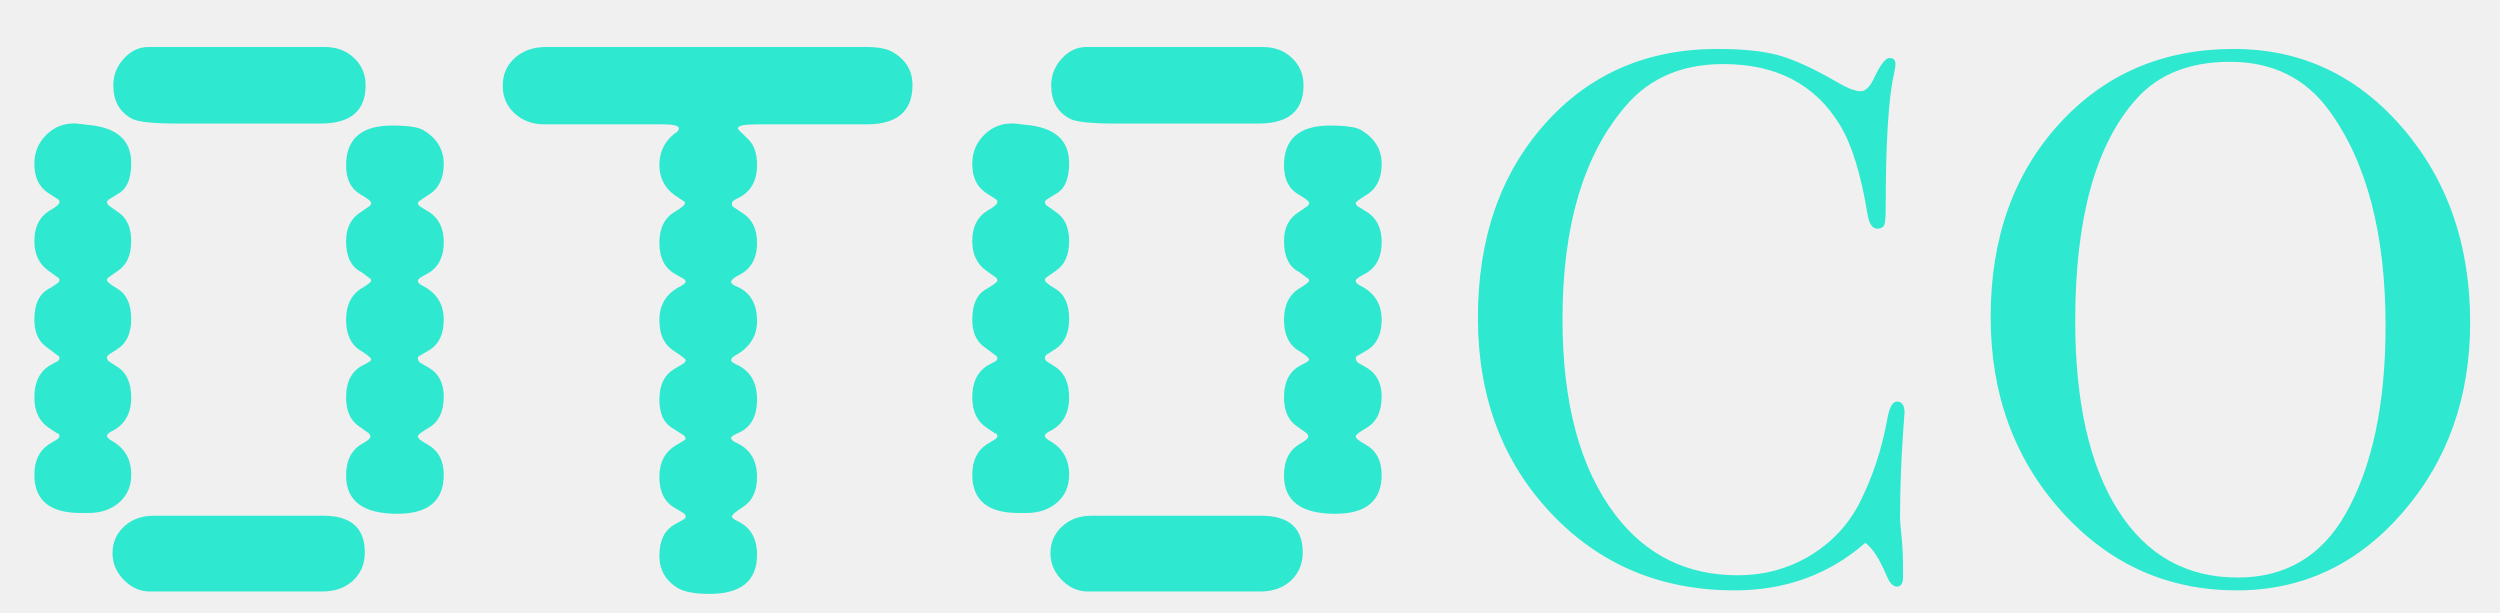
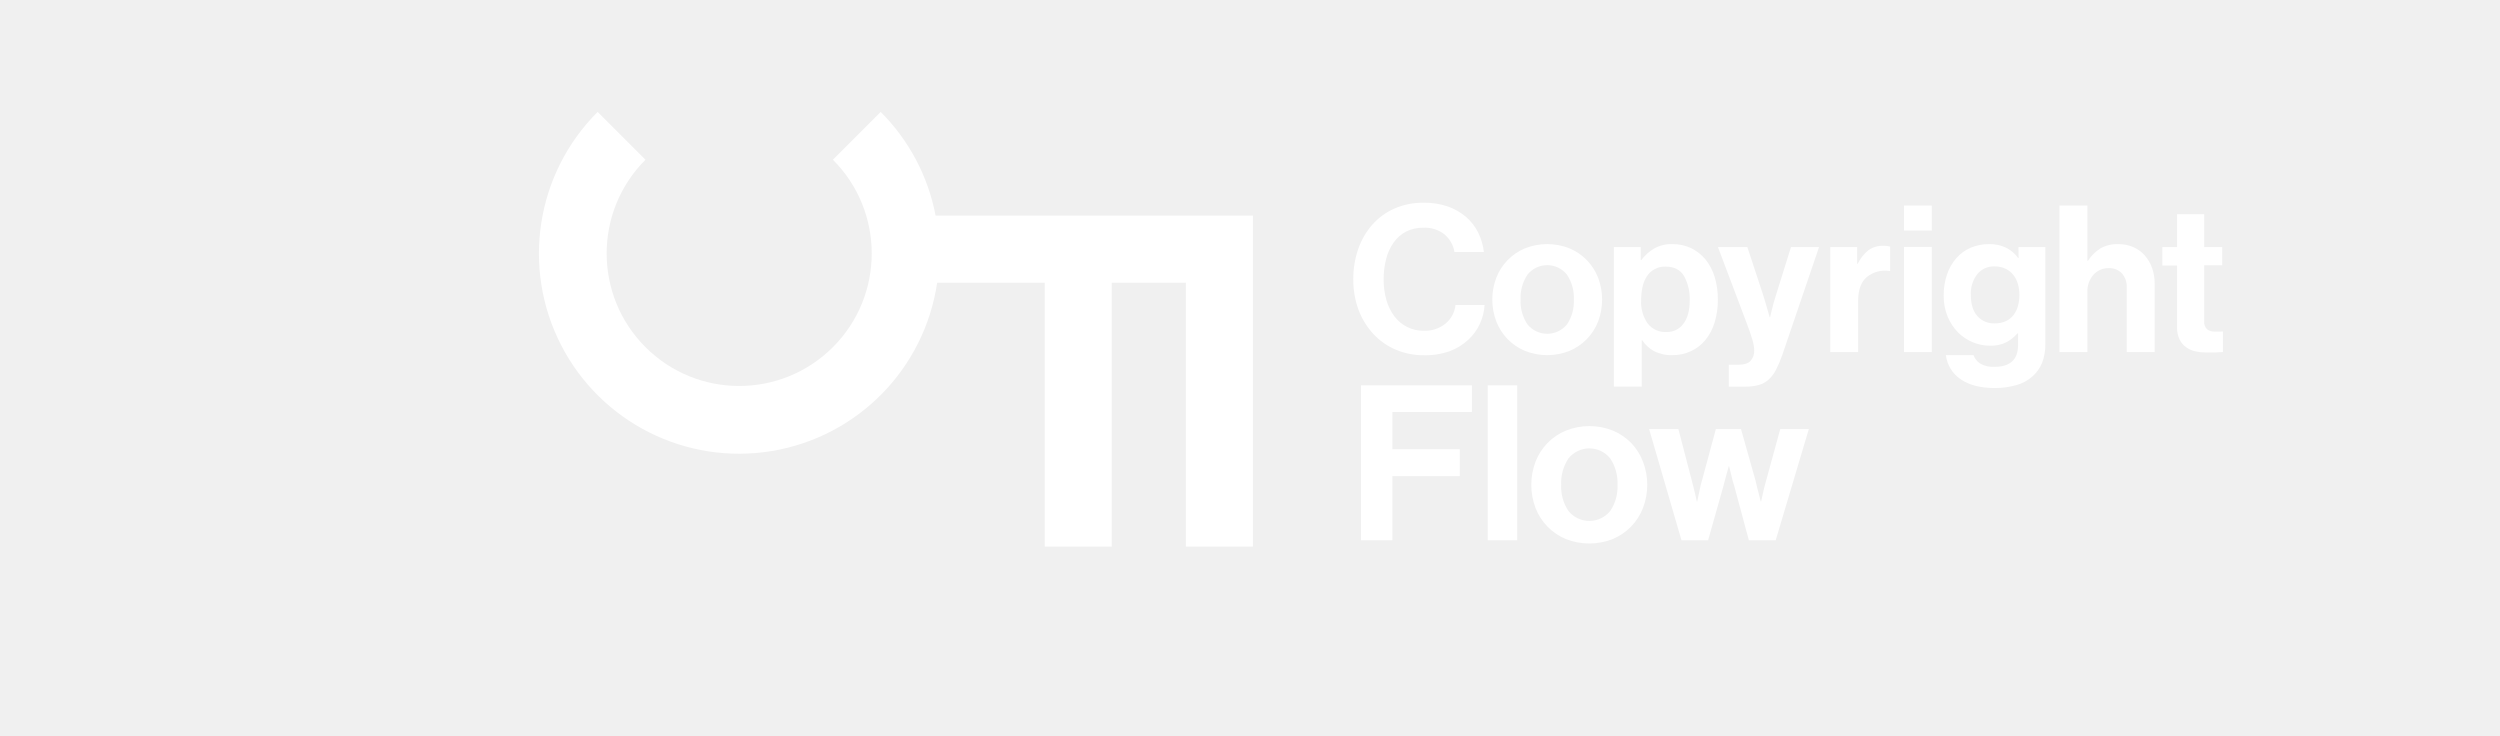
- <svg xmlns="http://www.w3.org/2000/svg" xmlns:xlink="http://www.w3.org/1999/xlink" version="1.1" x="0px" y="0px" width="245px" height="60px" viewBox="10.093 15.645 245 60" overflow="visible" enable-background="new 10.093 15.645 245 60" xml:space="preserve">
+ <svg xmlns="http://www.w3.org/2000/svg" id="Lager_1" data-name="Lager 1" viewBox="0 0 850 250">
  <defs>
- </defs>
-   <g>
-     <defs>
-       <rect id="SVGID_1_" width="259.527" height="93.816" />
-     </defs>
-     <clipPath id="SVGID_2_">
-       <use xlink:href="#SVGID_1_" overflow="visible" />
-     </clipPath>
-     <path clip-path="url(#SVGID_2_)" fill="#2EE8CF" d="M22.954,62.168c0,1.119-0.391,2.023-1.17,2.713   c-0.782,0.691-1.799,1.037-3.049,1.037h-0.741c-3.022,0-4.532-1.25-4.532-3.75c0-1.355,0.47-2.344,1.408-2.971l0.897-0.545   c0.104-0.105,0.156-0.184,0.156-0.234c0-0.209-0.082-0.314-0.242-0.314l-0.766-0.508c-0.968-0.625-1.454-1.627-1.454-3.006   c0-1.408,0.458-2.422,1.372-3.049l0.928-0.508c0.108-0.078,0.162-0.182,0.162-0.312c-0.028-0.129-0.08-0.207-0.162-0.232   l-1.25-0.939c-0.7-0.572-1.05-1.432-1.05-2.577c0-1.536,0.486-2.553,1.454-3.046c0.672-0.393,1.008-0.652,1.008-0.782   c0-0.156-0.054-0.26-0.162-0.312l-0.928-0.664c-0.914-0.651-1.372-1.613-1.372-2.892c0-1.458,0.552-2.486,1.656-3.086   c0.535-0.312,0.806-0.558,0.806-0.742c0-0.078-0.028-0.156-0.08-0.233l-1.09-0.702c-0.86-0.601-1.292-1.538-1.292-2.814   c0-1.144,0.408-2.107,1.222-2.89c0.814-0.782,1.798-1.132,2.954-1.055l0.984,0.116c2.888,0.234,4.332,1.484,4.332,3.75   c0,1.435-0.364,2.396-1.093,2.893l-1.134,0.702c-0.104,0.104-0.155,0.182-0.155,0.233c0.025,0.132,0.077,0.234,0.155,0.314   l0.938,0.664c0.859,0.571,1.288,1.521,1.288,2.85c0,1.356-0.429,2.32-1.288,2.892l-0.938,0.664   c-0.104,0.104-0.155,0.183-0.155,0.234c0,0.182,0.338,0.468,1.016,0.86c0.91,0.546,1.366,1.535,1.366,2.968   c0,1.405-0.456,2.396-1.366,2.968l-0.86,0.549c-0.104,0.104-0.155,0.207-0.155,0.311c0.025,0.131,0.077,0.234,0.155,0.312   l0.782,0.508c0.962,0.574,1.444,1.59,1.444,3.049c0,1.613-0.664,2.734-1.992,3.357c-0.26,0.156-0.39,0.289-0.39,0.393   c0,0.156,0.182,0.338,0.548,0.545C22.342,59.59,22.954,60.682,22.954,62.168 M45.846,69.783c0,1.121-0.386,2.039-1.152,2.754   c-0.77,0.719-1.777,1.074-3.027,1.074H24.79c-0.962,0-1.816-0.375-2.559-1.133c-0.741-0.756-1.111-1.627-1.111-2.617   c0-1.039,0.376-1.914,1.132-2.615c0.754-0.705,1.718-1.057,2.89-1.057h16.643C44.492,66.189,45.846,67.387,45.846,69.783    M45.924,24.003c0,2.5-1.472,3.75-4.414,3.75H27.525c-2.397,0-3.894-0.157-4.491-0.47c-1.227-0.649-1.836-1.744-1.836-3.28   c0-0.989,0.344-1.861,1.033-2.617c0.69-0.754,1.49-1.133,2.402-1.133h17.306c1.145,0,2.097,0.358,2.851,1.074   C45.546,22.043,45.924,22.936,45.924,24.003 M53.58,46.972c0,1.405-0.462,2.396-1.389,2.968l-1.071,0.625   c-0.053,0.027-0.08,0.105-0.08,0.234c0.027,0.131,0.082,0.248,0.166,0.354l0.939,0.545c0.956,0.574,1.435,1.512,1.435,2.814   c0,1.484-0.506,2.512-1.517,3.084c-0.682,0.393-1.023,0.666-1.023,0.822c0,0.182,0.313,0.441,0.941,0.779   c1.064,0.6,1.599,1.59,1.599,2.971c0,2.551-1.517,3.828-4.548,3.828c-3.349,0-5.022-1.25-5.022-3.75   c0-1.484,0.532-2.527,1.602-3.127c0.521-0.285,0.78-0.52,0.78-0.701c-0.025-0.131-0.078-0.236-0.156-0.314l-0.938-0.664   c-0.858-0.572-1.288-1.521-1.288-2.85c0-1.588,0.586-2.658,1.758-3.205l0.156-0.078c0.364-0.182,0.546-0.326,0.546-0.43   c0-0.156-0.338-0.441-1.014-0.859c-0.964-0.572-1.446-1.588-1.446-3.046s0.532-2.5,1.602-3.124   c0.572-0.338,0.858-0.574,0.858-0.704c-0.026-0.156-0.078-0.234-0.156-0.234l-0.779-0.586c-1.017-0.494-1.524-1.51-1.524-3.048   c0-1.302,0.482-2.252,1.446-2.85l0.857-0.586c0.104-0.104,0.156-0.208,0.156-0.314c0-0.156-0.364-0.442-1.094-0.858   c-0.912-0.548-1.366-1.485-1.366-2.813c0-2.603,1.502-3.906,4.51-3.906c1.568,0,2.603,0.156,3.101,0.47   c1.306,0.807,1.96,1.9,1.96,3.28c0,1.484-0.542,2.526-1.626,3.126c-0.61,0.391-0.914,0.624-0.914,0.702   c0,0.106,0.054,0.21,0.16,0.314l1.069,0.663c0.874,0.624,1.311,1.576,1.311,2.851c0,1.563-0.595,2.632-1.786,3.204   c-0.502,0.26-0.754,0.456-0.754,0.586c0,0.182,0.132,0.338,0.397,0.468C52.866,44.315,53.58,45.436,53.58,46.972" />
-     <path clip-path="url(#SVGID_2_)" fill="#2EE8CF" d="M99.518,23.983c0,2.565-1.498,3.848-4.492,3.848H84.243   c-1.224,0-1.836,0.13-1.836,0.393c0,0.052,0.026,0.104,0.08,0.155l0.958,0.938c0.558,0.546,0.838,1.38,0.838,2.502   c0,1.59-0.647,2.684-1.945,3.284c-0.345,0.155-0.517,0.312-0.517,0.468c0,0.158,0.028,0.262,0.08,0.313l0.992,0.664   c0.926,0.601,1.39,1.564,1.39,2.893c0,1.59-0.647,2.672-1.943,3.246c-0.398,0.233-0.597,0.43-0.597,0.586   c0,0.158,0.198,0.313,0.597,0.47c1.296,0.574,1.943,1.694,1.943,3.362c0,1.459-0.702,2.58-2.102,3.361   c-0.292,0.156-0.438,0.312-0.438,0.471c0,0.129,0.172,0.273,0.517,0.43c1.348,0.598,2.023,1.746,2.023,3.439   c0,1.59-0.567,2.658-1.706,3.207c-0.556,0.234-0.834,0.416-0.834,0.547c0,0.184,0.218,0.365,0.654,0.547   c1.256,0.625,1.886,1.721,1.886,3.283c0,1.383-0.474,2.373-1.424,2.971c-0.692,0.443-1.038,0.744-1.038,0.9   c0,0.131,0.194,0.287,0.578,0.469c1.256,0.602,1.884,1.695,1.884,3.285c0,2.553-1.556,3.832-4.668,3.832   c-1.386,0-2.406-0.184-3.058-0.549c-1.23-0.73-1.844-1.797-1.844-3.205c0-1.461,0.495-2.477,1.489-3.051l0.847-0.467   c0.161-0.105,0.241-0.184,0.241-0.234c0-0.211-0.08-0.355-0.241-0.432l-0.927-0.549c-0.939-0.572-1.409-1.562-1.409-2.971   c0-1.434,0.55-2.475,1.649-3.125c0.618-0.34,0.928-0.549,0.928-0.627c-0.027-0.129-0.08-0.236-0.161-0.312l-1.169-0.742   c-0.831-0.496-1.247-1.422-1.247-2.777c0-1.408,0.47-2.396,1.409-2.971l0.927-0.547c0.134-0.078,0.214-0.195,0.241-0.352   c0-0.104-0.403-0.418-1.212-0.939c-0.912-0.6-1.365-1.588-1.365-2.971c0-1.564,0.716-2.685,2.147-3.362   c0.286-0.182,0.43-0.312,0.43-0.392c-0.025-0.156-0.105-0.26-0.233-0.312l-0.744-0.432c-1.068-0.572-1.6-1.603-1.6-3.088   c0-1.433,0.508-2.45,1.521-3.048c0.652-0.391,0.979-0.664,0.979-0.822c0-0.156-0.055-0.234-0.156-0.234l-0.822-0.548   c-1.014-0.728-1.521-1.72-1.521-2.97c0-1.252,0.479-2.269,1.443-3.05c0.314-0.183,0.47-0.364,0.47-0.546   c0-0.263-0.533-0.393-1.602-0.393H63.424c-1.146,0-2.11-0.355-2.891-1.067c-0.782-0.715-1.172-1.614-1.172-2.702   c0-1.114,0.396-2.028,1.192-2.74c0.794-0.712,1.815-1.068,3.065-1.068h31.406c1.094,0,1.926,0.154,2.5,0.466   C98.854,21.472,99.518,22.56,99.518,23.983" />
-     <path clip-path="url(#SVGID_2_)" fill="#2EE8CF" d="M114.868,62.168c0,1.119-0.391,2.023-1.17,2.713   c-0.782,0.691-1.798,1.037-3.048,1.037h-0.742c-3.022,0-4.532-1.25-4.532-3.75c0-1.355,0.47-2.344,1.408-2.971l0.897-0.545   c0.103-0.105,0.156-0.184,0.156-0.234c0-0.209-0.082-0.314-0.242-0.314l-0.766-0.508c-0.968-0.625-1.454-1.627-1.454-3.006   c0-1.408,0.458-2.422,1.372-3.049l0.928-0.508c0.108-0.078,0.162-0.182,0.162-0.312c-0.028-0.129-0.08-0.207-0.162-0.232   l-1.25-0.939c-0.7-0.572-1.05-1.432-1.05-2.577c0-1.536,0.486-2.553,1.454-3.046c0.672-0.393,1.008-0.652,1.008-0.782   c0-0.156-0.054-0.26-0.162-0.312l-0.928-0.664c-0.914-0.651-1.372-1.613-1.372-2.892c0-1.458,0.552-2.486,1.656-3.086   c0.536-0.312,0.806-0.558,0.806-0.742c0-0.078-0.028-0.156-0.08-0.233l-1.09-0.702c-0.86-0.601-1.292-1.538-1.292-2.814   c0-1.144,0.408-2.107,1.222-2.89c0.814-0.782,1.799-1.132,2.954-1.055l0.984,0.116c2.888,0.234,4.332,1.484,4.332,3.75   c0,1.435-0.364,2.396-1.092,2.893l-1.135,0.702c-0.104,0.104-0.155,0.182-0.155,0.233c0.025,0.132,0.078,0.234,0.155,0.314   l0.938,0.664c0.86,0.571,1.288,1.521,1.288,2.85c0,1.356-0.428,2.32-1.288,2.892l-0.938,0.664   c-0.104,0.104-0.155,0.183-0.155,0.234c0,0.182,0.338,0.468,1.016,0.86c0.91,0.546,1.366,1.535,1.366,2.968   c0,1.405-0.456,2.396-1.366,2.968l-0.86,0.549c-0.104,0.104-0.155,0.207-0.155,0.311c0.025,0.131,0.078,0.234,0.155,0.312   l0.782,0.508c0.962,0.574,1.444,1.59,1.444,3.049c0,1.613-0.664,2.734-1.992,3.357c-0.26,0.156-0.39,0.289-0.39,0.393   c0,0.156,0.182,0.338,0.548,0.545C114.256,59.59,114.868,60.682,114.868,62.168 M137.76,69.783c0,1.121-0.386,2.039-1.151,2.754   c-0.771,0.719-1.778,1.074-3.028,1.074h-16.876c-0.962,0-1.816-0.375-2.558-1.133c-0.742-0.756-1.112-1.627-1.112-2.617   c0-1.039,0.376-1.914,1.132-2.615c0.754-0.705,1.718-1.057,2.89-1.057h16.643C136.406,66.189,137.76,67.387,137.76,69.783    M137.838,24.003c0,2.5-1.472,3.75-4.414,3.75H119.44c-2.398,0-3.895-0.157-4.492-0.47c-1.227-0.649-1.836-1.744-1.836-3.28   c0-0.989,0.344-1.861,1.034-2.617c0.689-0.754,1.489-1.133,2.401-1.133h17.306c1.145,0,2.097,0.358,2.851,1.074   C137.46,22.043,137.838,22.936,137.838,24.003 M145.494,46.972c0,1.405-0.462,2.396-1.388,2.968l-1.072,0.625   c-0.052,0.027-0.08,0.105-0.08,0.234c0.028,0.131,0.082,0.248,0.166,0.354l0.939,0.545c0.956,0.574,1.435,1.512,1.435,2.814   c0,1.484-0.506,2.512-1.517,3.084c-0.682,0.393-1.023,0.666-1.023,0.822c0,0.182,0.313,0.441,0.942,0.779   c1.063,0.6,1.598,1.59,1.598,2.971c0,2.551-1.517,3.828-4.548,3.828c-3.349,0-5.022-1.25-5.022-3.75   c0-1.484,0.532-2.527,1.603-3.127c0.52-0.285,0.779-0.52,0.779-0.701c-0.025-0.131-0.078-0.236-0.155-0.314l-0.938-0.664   c-0.858-0.572-1.288-1.521-1.288-2.85c0-1.588,0.586-2.658,1.758-3.205l0.156-0.078c0.364-0.182,0.546-0.326,0.546-0.43   c0-0.156-0.338-0.441-1.014-0.859c-0.964-0.572-1.446-1.588-1.446-3.046s0.532-2.5,1.603-3.124   c0.571-0.338,0.857-0.574,0.857-0.704c-0.025-0.156-0.078-0.234-0.156-0.234l-0.779-0.586c-1.017-0.494-1.524-1.51-1.524-3.048   c0-1.302,0.482-2.252,1.446-2.85l0.857-0.586c0.104-0.104,0.156-0.208,0.156-0.314c0-0.156-0.364-0.442-1.094-0.858   c-0.912-0.548-1.366-1.485-1.366-2.813c0-2.603,1.502-3.906,4.51-3.906c1.568,0,2.603,0.156,3.101,0.47   c1.306,0.807,1.96,1.9,1.96,3.28c0,1.484-0.542,2.526-1.626,3.126c-0.61,0.391-0.914,0.624-0.914,0.702   c0,0.106,0.054,0.21,0.16,0.314l1.069,0.663c0.874,0.624,1.311,1.576,1.311,2.851c0,1.563-0.594,2.632-1.786,3.204   c-0.502,0.26-0.754,0.456-0.754,0.586c0,0.182,0.132,0.338,0.397,0.468C144.78,44.315,145.494,45.436,145.494,46.972" />
-     <path clip-path="url(#SVGID_2_)" fill="#2EE8CF" d="M196.74,56.111c0-0.098-0.051,0.568-0.148,1.998   c-0.197,2.861-0.295,5.623-0.295,8.287c0,0.297,0.047,0.9,0.146,1.812c0.1,0.914,0.148,2.012,0.148,3.295v0.666   c0,0.639-0.197,0.961-0.592,0.961c-0.396,0-0.74-0.369-1.035-1.109c-0.693-1.629-1.383-2.688-2.072-3.182   c-3.553,3.107-7.82,4.662-12.803,4.662c-7.252,0-13.26-2.529-18.018-7.586c-4.763-5.055-7.143-11.434-7.143-19.129   c0-7.744,2.185-14.072,6.548-18.979c4.366-4.908,10.003-7.364,16.91-7.364c2.517,0,4.524,0.21,6.03,0.628   c1.504,0.42,3.367,1.271,5.588,2.554c1.084,0.643,1.898,0.962,2.441,0.962c0.445,0,0.863-0.394,1.258-1.184   c0.641-1.38,1.158-2.072,1.555-2.072c0.395,0,0.592,0.198,0.592,0.592c0,0.198-0.049,0.519-0.148,0.962   c-0.543,2.368-0.812,6.809-0.812,13.32c0,0.938-0.074,1.48-0.223,1.628c-0.148,0.148-0.346,0.223-0.592,0.223   c-0.494,0-0.814-0.469-0.963-1.406c-0.641-3.946-1.553-6.882-2.736-8.807c-2.42-3.945-6.217-5.92-11.396-5.92   c-3.996,0-7.154,1.332-9.473,3.996c-4.193,4.786-6.29,11.792-6.29,21.017c0,8.24,1.727,14.627,5.181,19.166   c3.008,3.947,7.004,5.92,11.987,5.92c2.564,0,4.909-0.629,7.03-1.887c2.119-1.26,3.748-2.971,4.885-5.145   c1.281-2.516,2.193-5.254,2.736-8.213c0.197-1.184,0.52-1.775,0.963-1.775C196.492,55.002,196.74,55.371,196.74,56.111" />
-     <path clip-path="url(#SVGID_2_)" fill="#2EE8CF" d="M252.168,47.231c0,7.353-2.209,13.567-6.623,18.647   c-4.416,5.082-9.832,7.623-16.244,7.623c-6.807,0-12.531-2.578-17.168-7.732c-4.637-5.156-6.955-11.508-6.955-19.057   c0-7.695,2.232-13.998,6.697-18.905c4.465-4.91,10.174-7.364,17.131-7.364c6.561,0,12.062,2.565,16.502,7.696   C249.947,33.27,252.168,39.635,252.168,47.231 M243.879,47.604c0-9.055-1.85-16.106-5.549-21.152   c-2.32-3.166-5.551-4.75-9.695-4.75c-3.947,0-7.006,1.212-9.176,3.636c-3.996,4.454-5.994,11.702-5.994,21.746   c0,7.966,1.395,14.151,4.184,18.556c2.785,4.402,6.695,6.605,11.727,6.605c4.688,0,8.215-2.078,10.582-6.234   C242.572,61.406,243.879,55.273,243.879,47.604" />
-     <path display="none" clip-path="url(#SVGID_2_)" d="M339.639,33.541c0,4.786-2.049,8.51-6.143,11.174   c-2.566,1.678-5.822,2.517-9.768,2.517c-1.678,0-3.578-0.173-5.699-0.519V68.67c0,1.135,0.049,1.85,0.148,2.145   c0.246,0.693,0.789,1.111,1.629,1.258c1.43,0.199,2.811,0.297,4.143,0.297c0.543,0,0.814,0.174,0.814,0.518   c0,0.494-0.346,0.74-1.035,0.74h-0.74H307.67h-0.963c-1.479,0-2.219-0.246-2.219-0.74c0-0.346,0.518-0.52,1.555-0.52   c2.316,0,3.648-0.223,3.994-0.666c0.395-0.197,0.617-0.691,0.666-1.482V25.553c0-1.529-0.42-2.47-1.258-2.815   c-0.494-0.196-1.357-0.296-2.59-0.296h-0.74h-0.518c-0.74,0-1.109-0.198-1.109-0.597c0-0.439,0.689-0.662,2.072-0.662h16.279   c5.625,0,9.742,0.988,12.357,2.96C338.158,26.363,339.639,29.497,339.639,33.541 M331.867,33.613   c0-7.448-3.107-11.172-9.322-11.172c-2.072,0-3.432,0.348-4.07,1.044c-0.297,0.296-0.445,1.065-0.445,2.306v19.812   c0.395,0.051,0.838,0.074,1.332,0.074c3.256,0,6.02-0.72,8.289-2.16C330.463,41.729,331.867,38.429,331.867,33.613" />
-   </g>
+     <style>.cls-1{fill:#fff;}</style>
+   </defs>
+   <path class="cls-1" d="M491.44,110.05a11.08,11.08,0,0,1-7.35,2.41,12.39,12.39,0,0,1-5.68-1.29,12.62,12.62,0,0,1-4.32-3.62,16.85,16.85,0,0,1-2.71-5.54,24.82,24.82,0,0,1-.94-7,27.19,27.19,0,0,1,.83-6.9,17,17,0,0,1,2.51-5.57A12.07,12.07,0,0,1,478,78.77a12.72,12.72,0,0,1,6-1.35,10.73,10.73,0,0,1,7.11,2.26,9.9,9.9,0,0,1,3.41,6h10a19.92,19.92,0,0,0-1.95-6.62,17,17,0,0,0-4.14-5.33,19.32,19.32,0,0,0-6.24-3.55A24.37,24.37,0,0,0,484,68.92a24.05,24.05,0,0,0-9.93,2,21.82,21.82,0,0,0-7.52,5.51,24.6,24.6,0,0,0-4.77,8.29A30.69,30.69,0,0,0,460.12,95a29.21,29.21,0,0,0,1.78,10.35,25,25,0,0,0,5,8.15,22,22,0,0,0,7.59,5.36,24,24,0,0,0,9.65,1.92,24.52,24.52,0,0,0,8.88-1.43,18.94,18.94,0,0,0,6.24-3.87,17.18,17.18,0,0,0,3.9-5.4,17.75,17.75,0,0,0,1.6-6.37h-9.89A9.45,9.45,0,0,1,491.44,110.05Z" />
+   <path class="cls-1" d="M533.65,119.29a17.81,17.81,0,0,0,9.72-10,21.07,21.07,0,0,0,0-14.84,17.81,17.81,0,0,0-9.72-10,20.48,20.48,0,0,0-15.19,0,17.73,17.73,0,0,0-9.72,10,20.92,20.92,0,0,0,0,14.84,17.73,17.73,0,0,0,9.72,10,20.48,20.48,0,0,0,15.19,0Zm-14.32-9a14,14,0,0,1-2.33-8.43,14.15,14.15,0,0,1,2.33-8.47,8.6,8.6,0,0,1,13.45,0,14.22,14.22,0,0,1,2.33,8.47,14,14,0,0,1-2.33,8.43,8.67,8.67,0,0,1-13.45,0Z" />
+   <path class="cls-1" d="M558.19,115.66h.14a11.42,11.42,0,0,0,4,3.7,12.92,12.92,0,0,0,6.27,1.39,14.59,14.59,0,0,0,6.27-1.33,14,14,0,0,0,4.92-3.76,17.25,17.25,0,0,0,3.17-6,26,26,0,0,0,1.11-7.84A25.73,25.73,0,0,0,583,94.21a17.26,17.26,0,0,0-3.13-6A14.78,14.78,0,0,0,575,84.38,14.4,14.4,0,0,0,568.57,83a11.86,11.86,0,0,0-6.23,1.53,14.68,14.68,0,0,0-4.29,3.9h-.2V84h-9.13v47.45h9.47Zm.25-18A10.62,10.62,0,0,1,559.9,94a7.22,7.22,0,0,1,6.38-3.35q4.38,0,6.3,3.21a16,16,0,0,1,1.92,8.29q0,5.09-2.13,7.9a6.81,6.81,0,0,1-5.75,2.83,7.55,7.55,0,0,1-6.44-2.93,12.71,12.71,0,0,1-2.2-7.8A21.72,21.72,0,0,1,558.44,97.65Z" />
+   <path class="cls-1" d="M603.92,100.06c-.28.83-.55,1.7-.8,2.61s-.48,1.75-.66,2.54-.44,1.77-.63,2.65h-.14c-.28-.88-.53-1.76-.76-2.65s-.48-1.63-.74-2.54-.52-1.78-.8-2.61L594.1,84h-10l9.61,25.43c.51,1.35.94,2.52,1.29,3.52s.63,1.87.83,2.61a20.1,20.1,0,0,1,.46,2,10.35,10.35,0,0,1,.14,1.57,5.05,5.05,0,0,1-1.22,3.55c-.82.88-2.17,1.32-4.08,1.32h-3.34v7.46h5.57a16.75,16.75,0,0,0,4.63-.56,8.41,8.41,0,0,0,3.35-1.85,11.93,11.93,0,0,0,2.51-3.34,39.31,39.31,0,0,0,2.12-5L618.48,84h-9.54Z" />
+   <path class="cls-1" d="M635.25,85.08a13.4,13.4,0,0,0-3.62,4.6h-.21V84h-9.13V119.7h9.48V102.29c0-3.76,1-6.48,3-8.15a9.8,9.8,0,0,1,7.67-2h.21v-8.3a7.13,7.13,0,0,0-2.23-.27A8.32,8.32,0,0,0,635.25,85.08Z" />
+   <rect class="cls-1" x="647.35" y="83.96" width="9.47" height="35.74" />
+   <rect class="cls-1" x="647.35" y="69.89" width="9.47" height="8.5" />
+   <path class="cls-1" d="M686.32,87.73h-.14a11.2,11.2,0,0,0-4.08-3.49A12.73,12.73,0,0,0,676.29,83a15.61,15.61,0,0,0-6.24,1.22,13.68,13.68,0,0,0-4.87,3.52A16.56,16.56,0,0,0,662,93.26a21.65,21.65,0,0,0-1.15,7.22,18.11,18.11,0,0,0,1.36,7.21,17,17,0,0,0,3.55,5.36,15.36,15.36,0,0,0,10.84,4.49,11.53,11.53,0,0,0,5.57-1.18,13.9,13.9,0,0,0,3.76-3h.21v3.91q0,7.44-7.94,7.45a8.68,8.68,0,0,1-5-1.15,5.63,5.63,0,0,1-2.2-2.82h-9.4a11.55,11.55,0,0,0,5,8.18q4.29,3,11.67,3a26,26,0,0,0,7.31-1,13.51,13.51,0,0,0,5.58-3.07,12.29,12.29,0,0,0,3.13-4.45,16.6,16.6,0,0,0,1.12-6.41V84h-9.13Zm-.21,16.3a8.75,8.75,0,0,1-1.5,3.06,6.92,6.92,0,0,1-2.61,2.09,8.7,8.7,0,0,1-3.83.77,7.46,7.46,0,0,1-5.89-2.51q-2.19-2.5-2.19-7.1a10.77,10.77,0,0,1,2.19-7.14,7.21,7.21,0,0,1,5.82-2.62,8.64,8.64,0,0,1,3.76.77,7.4,7.4,0,0,1,2.65,2.09,9.07,9.07,0,0,1,1.57,3.1,13.44,13.44,0,0,1,.52,3.73A13.73,13.73,0,0,1,686.11,104Z" />
+   <path class="cls-1" d="M729.17,86.79A11.3,11.3,0,0,0,725.3,84a12.31,12.31,0,0,0-5-1,11.82,11.82,0,0,0-6.06,1.39,13.91,13.91,0,0,0-4.32,4.25h-.21V69.89h-9.48V119.7h9.48V99.43a8.53,8.53,0,0,1,2.05-6,6.74,6.74,0,0,1,5.19-2.26A5.81,5.81,0,0,1,721.5,93a6.89,6.89,0,0,1,1.6,4.74V119.7h9.48V96.37a15.17,15.17,0,0,0-.91-5.37A13,13,0,0,0,729.17,86.79Z" />
+   <path class="cls-1" d="M754.83,112.74H753a4.06,4.06,0,0,1-2.58-.77,3.37,3.37,0,0,1-1-2.79v-19h6.13V84h-6.13V72.82H740.2V84h-5v6.27h5v21a9,9,0,0,0,.87,4.18,7.18,7.18,0,0,0,2.26,2.65,8.56,8.56,0,0,0,3.1,1.36,15.46,15.46,0,0,0,3.45.38h2.51c.74,0,1.37,0,1.88-.07a14.32,14.32,0,0,0,1.53-.07v-7A7.91,7.91,0,0,1,754.83,112.74Z" />
+   <path class="cls-1" d="M378,73.3h-59.9a67.69,67.69,0,0,0-18.68-35.25L283.19,54.31a45.06,45.06,0,1,1-63.73,0L203.2,38.05A68.06,68.06,0,1,0,318.63,96.13h36.58v89.72H378V96.13H403.2v89.72H426V73.3H378Z" />
+   <polygon class="cls-1" points="462.74 183.68 473.42 183.68 473.42 161.88 496.33 161.88 496.33 152.74 473.42 152.74 473.42 140.07 500.45 140.07 500.45 131.01 462.74 131.01 462.74 183.68" />
+   <rect class="cls-1" x="505.83" y="131.01" width="10.02" height="52.67" />
+   <path class="cls-1" d="M554.63,150.64a19,19,0,0,0-6.23-4.23,21.55,21.55,0,0,0-16,0A18.67,18.67,0,0,0,522.07,157a22.23,22.23,0,0,0,0,15.69,18.75,18.75,0,0,0,10.28,10.57,21.68,21.68,0,0,0,16,0,18.75,18.75,0,0,0,10.28-10.57,22.09,22.09,0,0,0,0-15.69A19.12,19.12,0,0,0,554.63,150.64Zm-7.15,23.09a9.14,9.14,0,0,1-14.21,0,14.74,14.74,0,0,1-2.47-8.91,15,15,0,0,1,2.47-8.95,9.09,9.09,0,0,1,14.21,0,15,15,0,0,1,2.47,8.95A14.74,14.74,0,0,1,547.48,173.73Z" />
+   <path class="cls-1" d="M600.48,163.42c-.49,1.67-.88,3.24-1.18,4.72-.19.83-.37,1.62-.51,2.35h-.15c-.2-.73-.39-1.52-.59-2.35s-.39-1.45-.59-2.29-.39-1.67-.59-2.5l-4.93-17.46h-8.55l-4.71,17.46a23.36,23.36,0,0,0-.63,2.43q-.25,1.26-.48,2.28c-.19.84-.37,1.65-.51,2.43h-.15c-.15-.73-.32-1.52-.52-2.35s-.33-1.45-.55-2.29-.43-1.64-.62-2.43l-4.57-17.53H560.7l11,37.79h9.06L586,165.12c.2-.74.39-1.5.59-2.29s.39-1.49.59-2.13.39-1.45.59-2.14h.14c.15.69.32,1.4.52,2.14s.32,1.35.52,2.13.41,1.55.66,2.29l5,18.56h9.13L615,145.89h-9.72Z" />
</svg>
